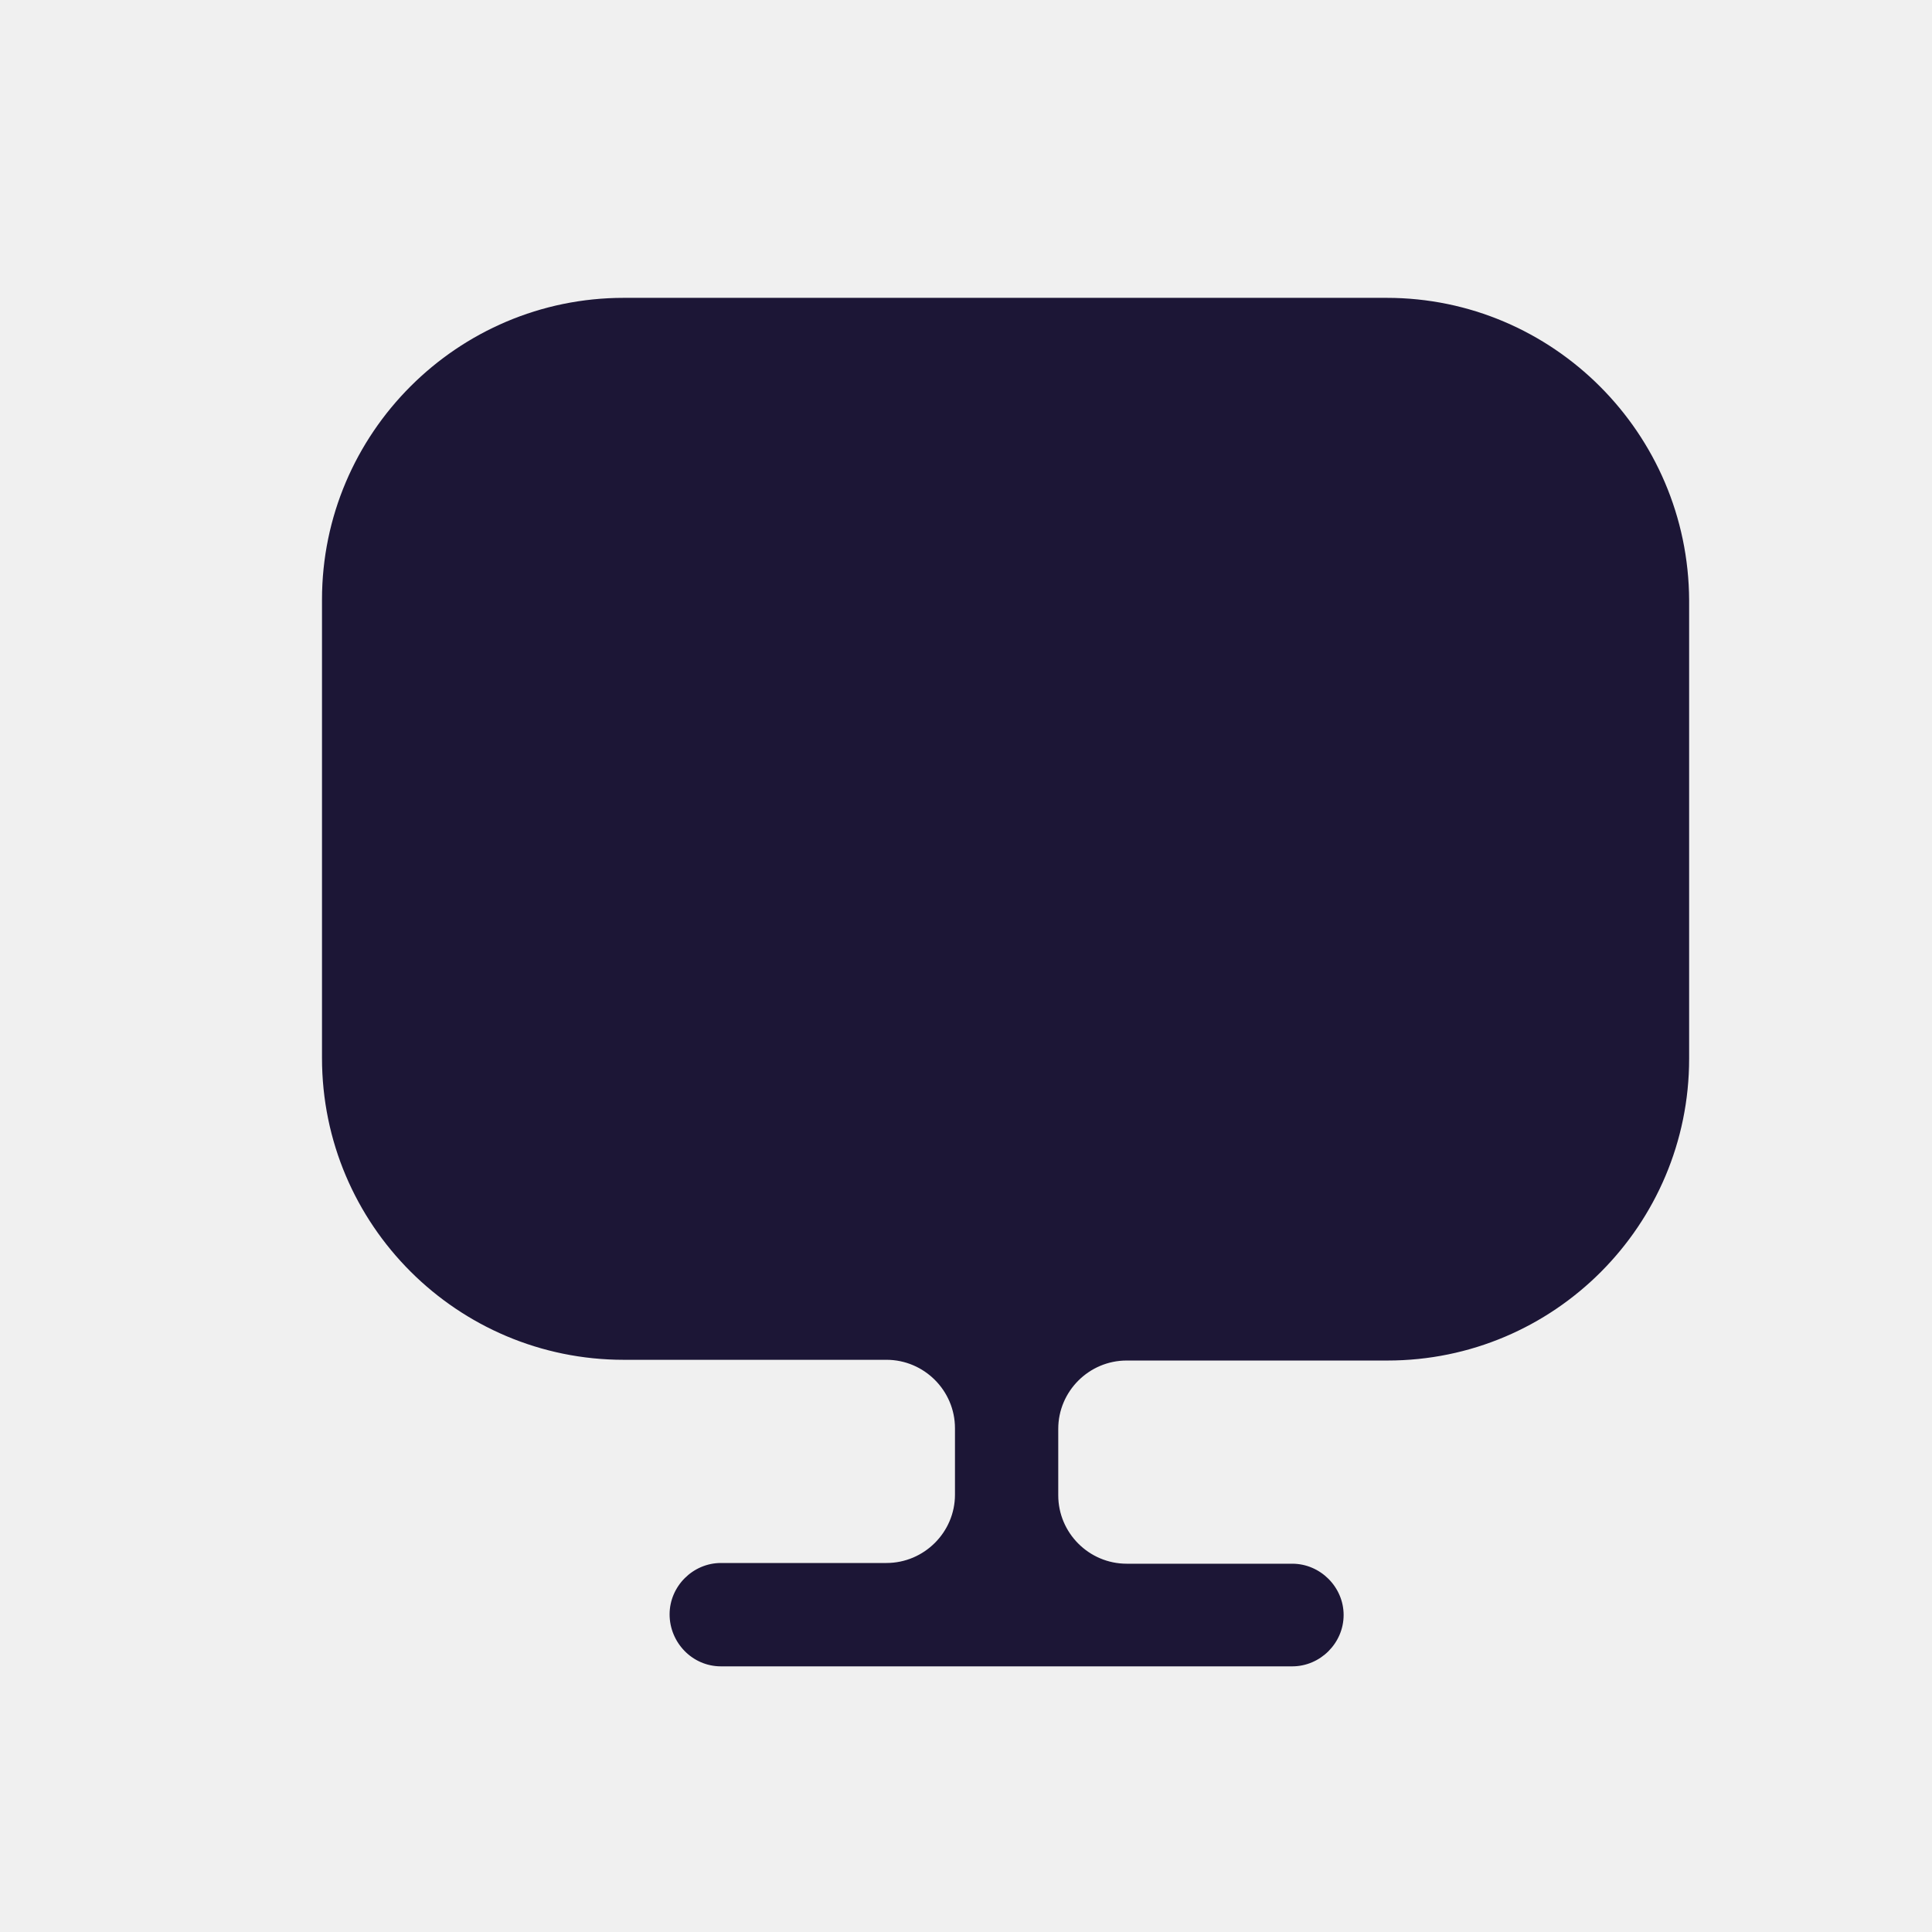
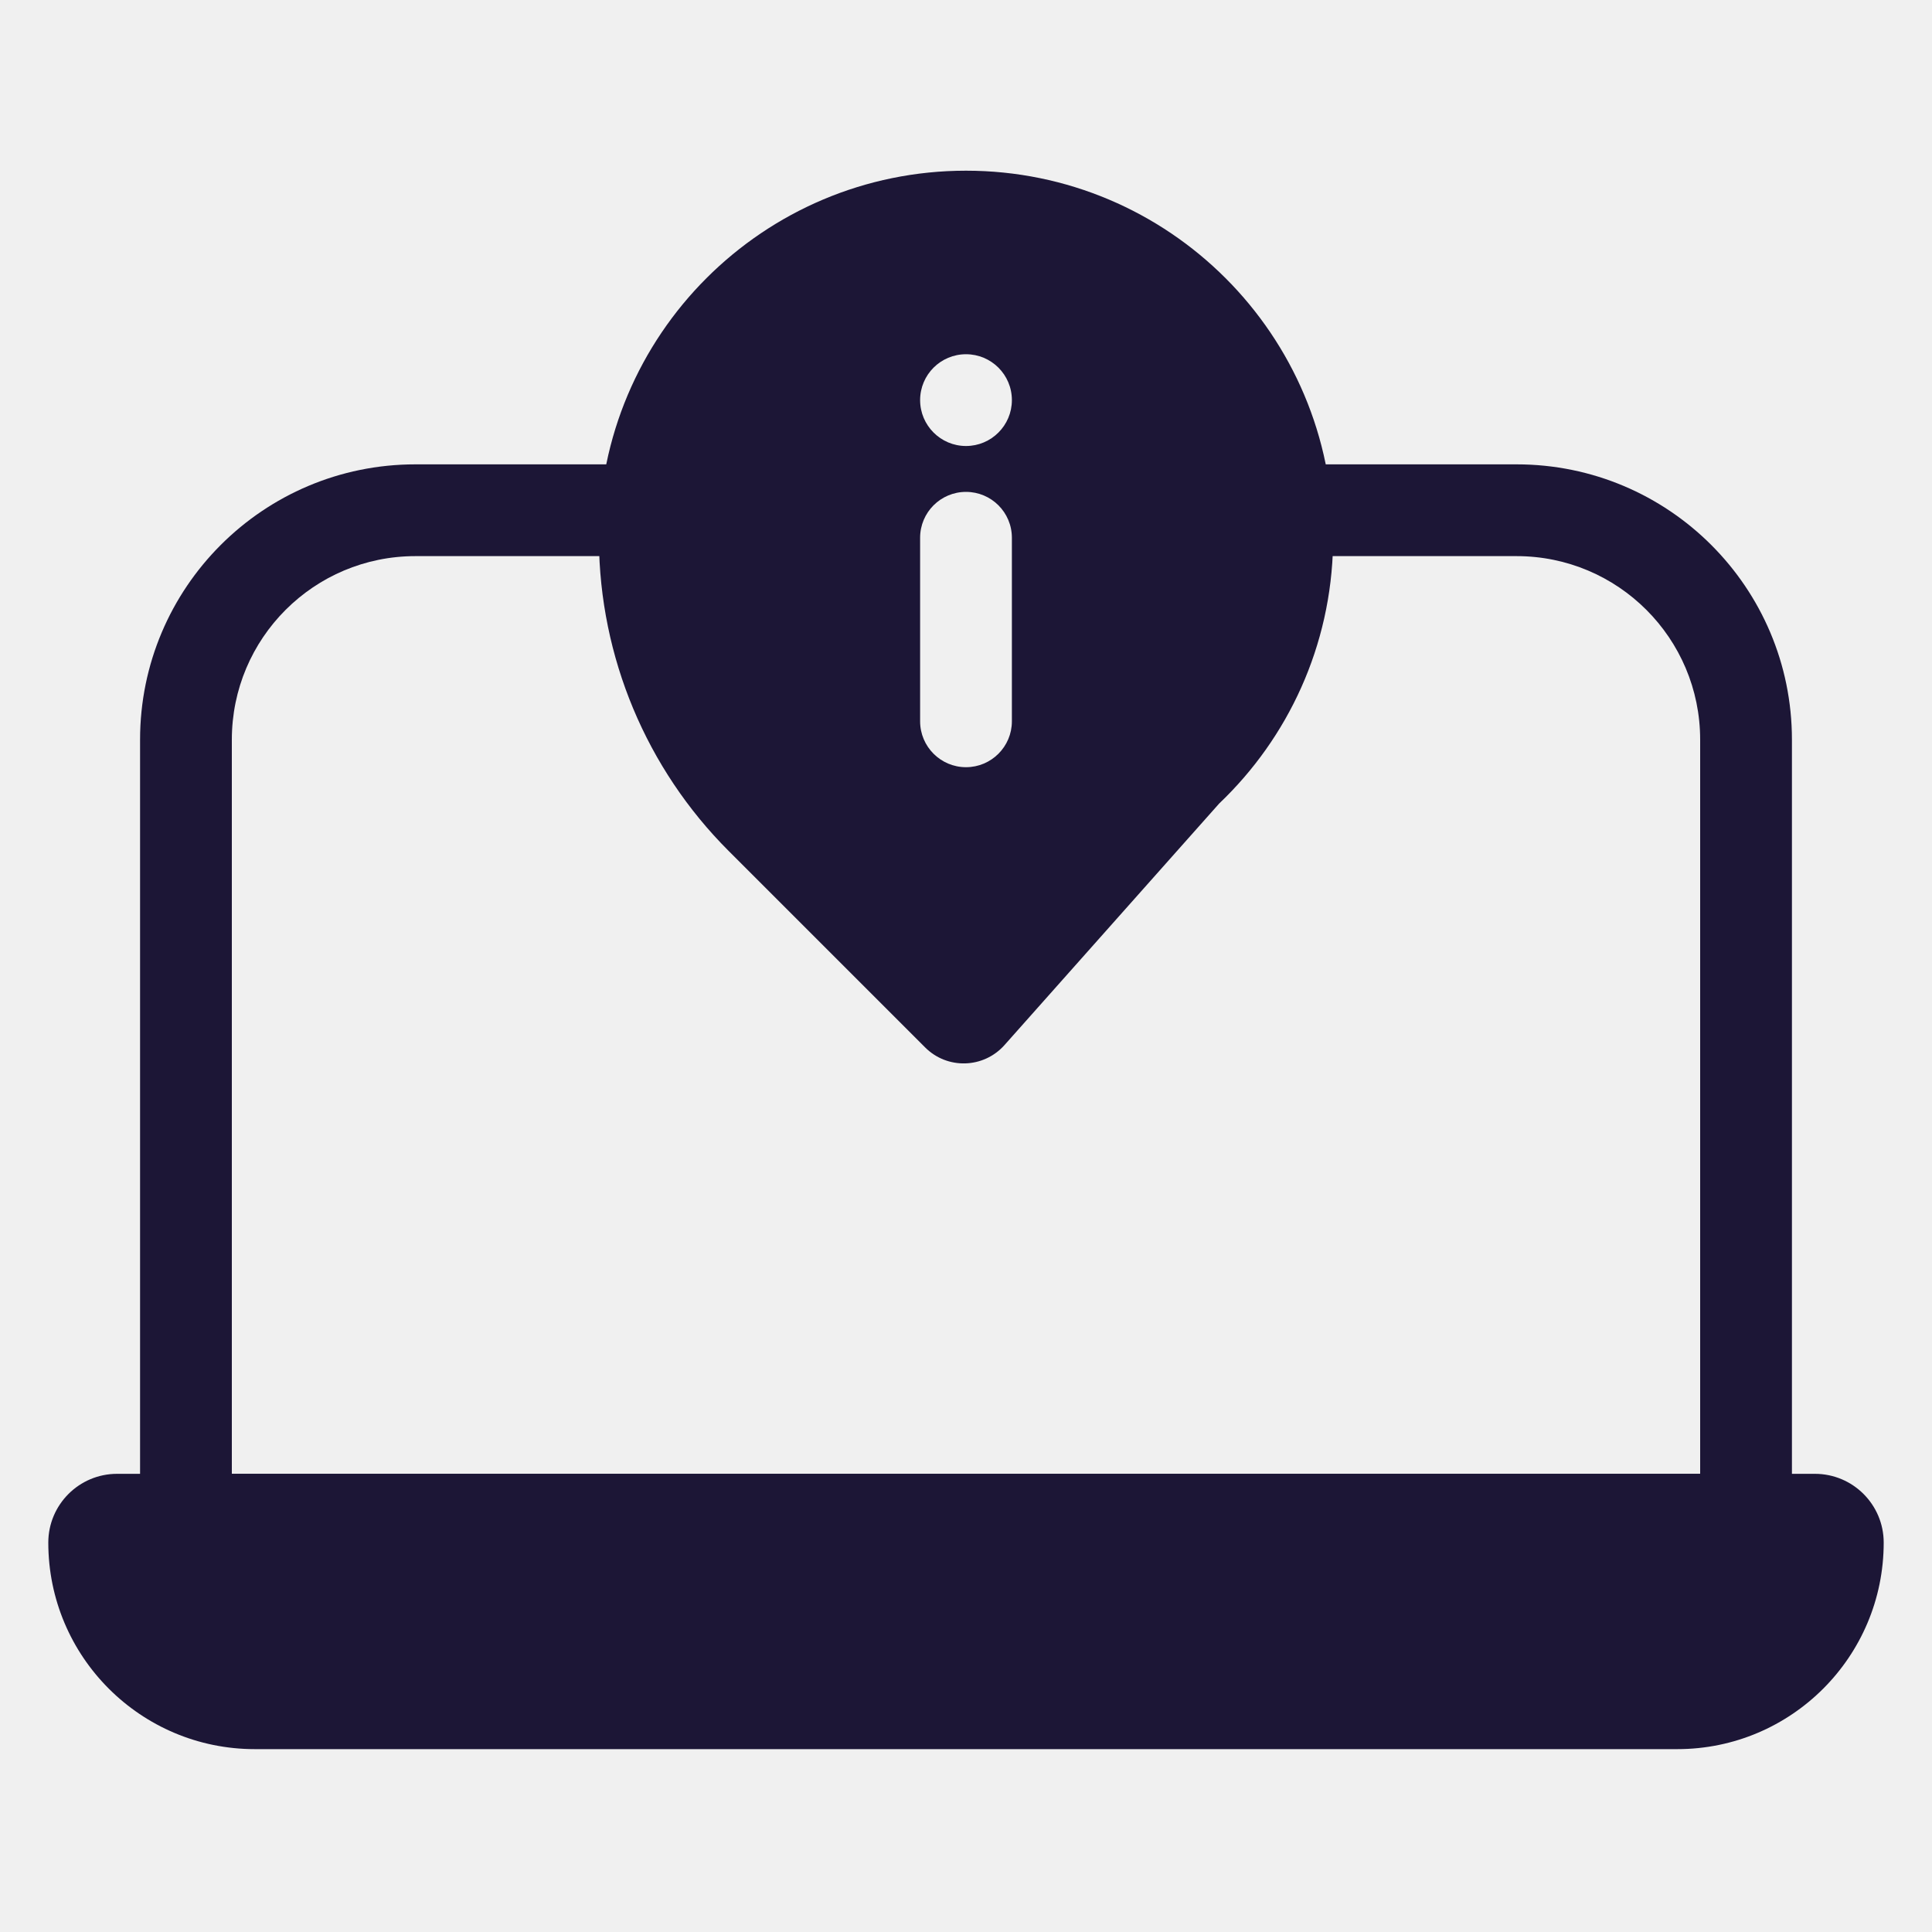
- <svg xmlns="http://www.w3.org/2000/svg" width="24" height="24" viewBox="0 0 24 24" fill="none">
-   <path d="M17.226 3.7H7.748C5.683 3.7 4 5.383 4 7.448V12.973V13.143C4 15.217 5.683 16.892 7.748 16.892H11.012C11.48 16.892 11.863 17.274 11.863 17.742V18.567C11.863 19.034 11.48 19.416 11.012 19.416H8.956C8.607 19.416 8.318 19.706 8.318 20.054C8.318 20.402 8.598 20.7 8.956 20.7H16.053C16.401 20.7 16.691 20.411 16.691 20.062C16.691 19.714 16.401 19.425 16.053 19.425H13.996C13.528 19.425 13.146 19.043 13.146 18.575V17.75C13.146 17.283 13.528 16.901 13.996 16.901H17.235C19.308 16.901 20.983 15.217 20.983 13.152V12.982V7.457C20.974 5.383 19.291 3.7 17.226 3.7Z" fill="#1C1636" />
+ <svg xmlns="http://www.w3.org/2000/svg" width="20" height="20" viewBox="0 0 20 20" fill="none">
+   <g clip-path="url(#clip0_1964_1070)">
+     <g clip-path="url(#clip1_1964_1070)">
+       <path fill-rule="evenodd" clip-rule="evenodd" d="M17.6 15.257V7.657C17.6 6.607 16.749 5.757 15.7 5.757H12.85L11.425 4.933H10H8.163L7.15 5.757H4.3C3.251 5.757 2.4 6.607 2.4 7.657V15.257H17.6ZM4.3 4.807C2.726 4.807 1.45 6.083 1.45 7.657V16.207H18.55V7.657C18.55 6.083 17.274 4.807 15.7 4.807H12.85H10H7.15H4.3Z" fill="#1C1636" />
+       <path d="M0.5 15.969C0.5 15.576 0.819 15.257 1.212 15.257H18.788C19.181 15.257 19.5 15.576 19.5 15.969C19.5 17.15 18.543 18.107 17.363 18.107H2.638C1.457 18.107 0.5 17.15 0.5 15.969Z" fill="#1C1636" />
+       <path fill-rule="evenodd" clip-rule="evenodd" d="M13.8 5.567V5.567C13.8 5.567 13.8 5.567 13.8 5.567C13.8 5.567 13.8 5.567 13.8 5.567C13.8 5.588 13.8 5.609 13.8 5.63C13.782 6.687 13.333 7.64 12.621 8.318L10.399 10.818C10.182 11.062 9.806 11.073 9.576 10.842L7.544 8.81C6.69 7.957 6.208 6.801 6.2 5.595L6.2 5.567C6.2 3.468 7.901 1.767 10 1.767C12.099 1.767 13.8 3.468 13.8 5.567ZM9.525 4.142C9.525 3.879 9.738 3.667 10 3.667C10.262 3.667 10.475 3.879 10.475 4.142C10.475 4.404 10.262 4.617 10 4.617C9.738 4.617 9.525 4.404 9.525 4.142ZM9.525 5.567C9.525 5.304 9.738 5.092 10 5.092C10.262 5.092 10.475 5.304 10.475 5.567V7.467C10.475 7.729 10.262 7.942 10 7.942C9.738 7.942 9.525 7.729 9.525 7.467V5.567Z" fill="#1C1636" />
+     </g>
+   </g>
+   <defs>
+     <clipPath id="clip0_1964_1070">
+       <rect width="19" height="19" fill="white" transform="translate(0.5 0.5)" />
+     </clipPath>
+     <clipPath id="clip1_1964_1070">
+       <rect width="19" height="19" fill="white" transform="translate(0.5 0.5)" />
+     </clipPath>
+   </defs>
</svg>
